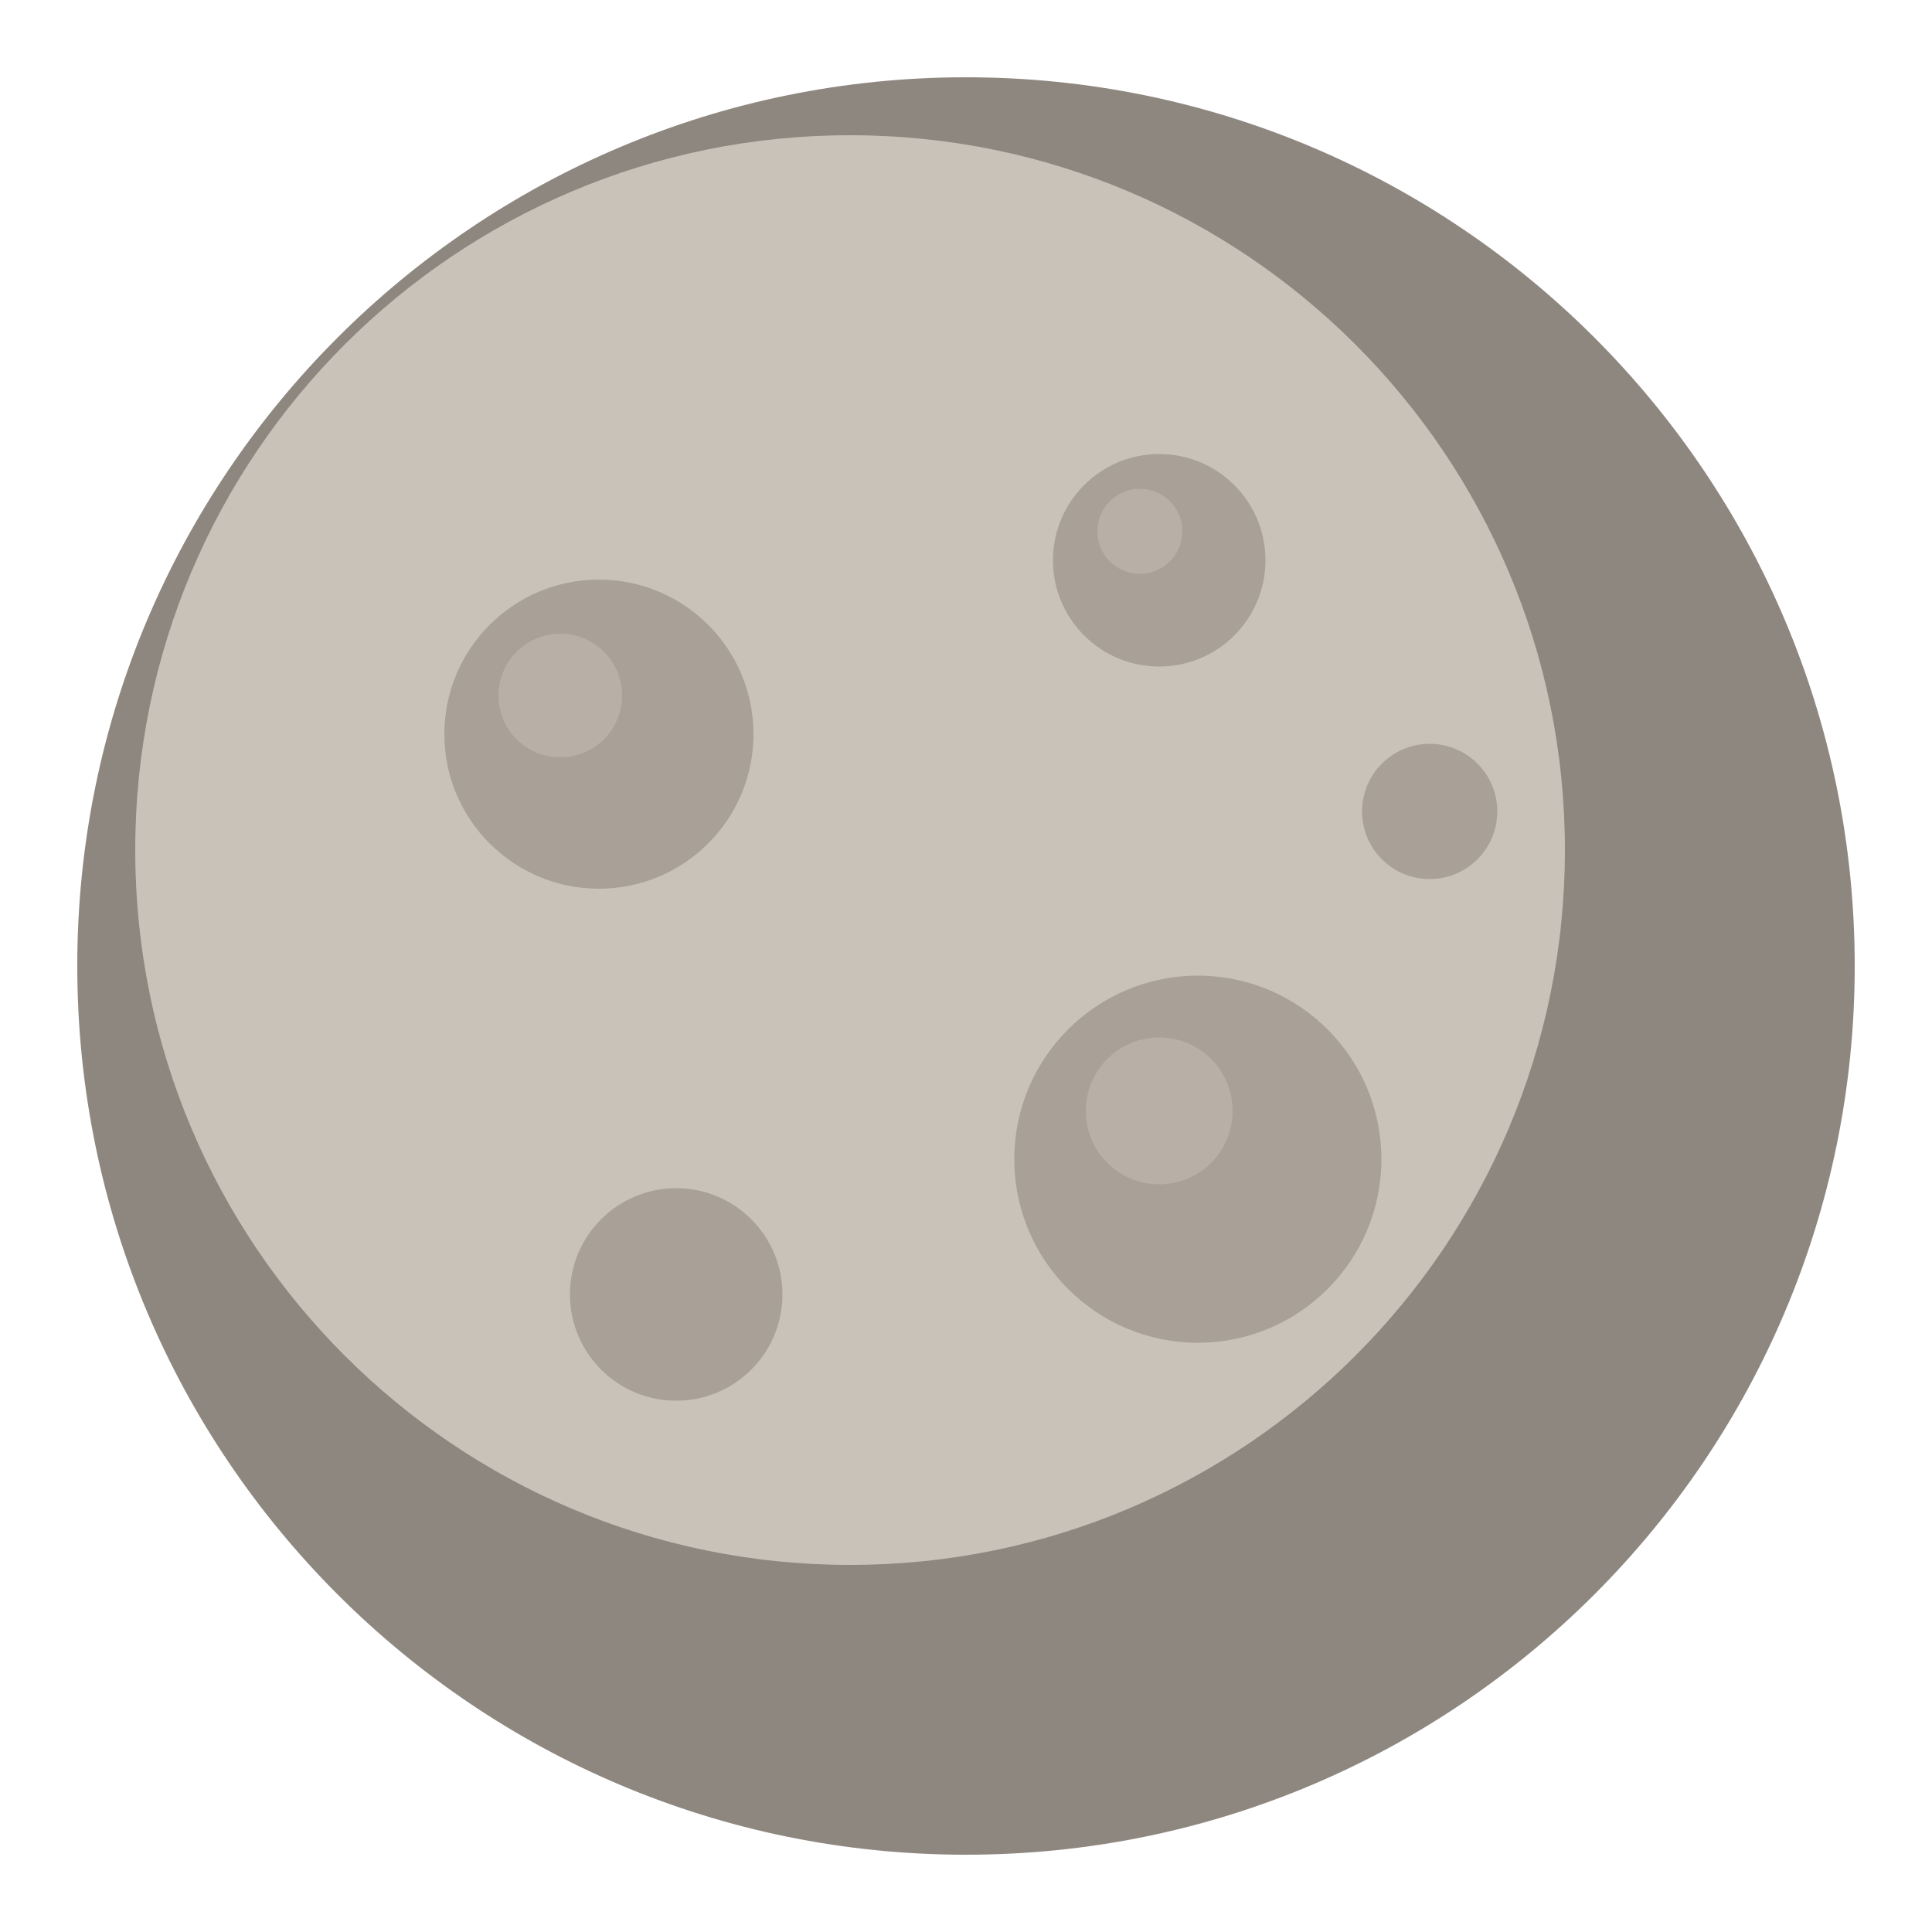
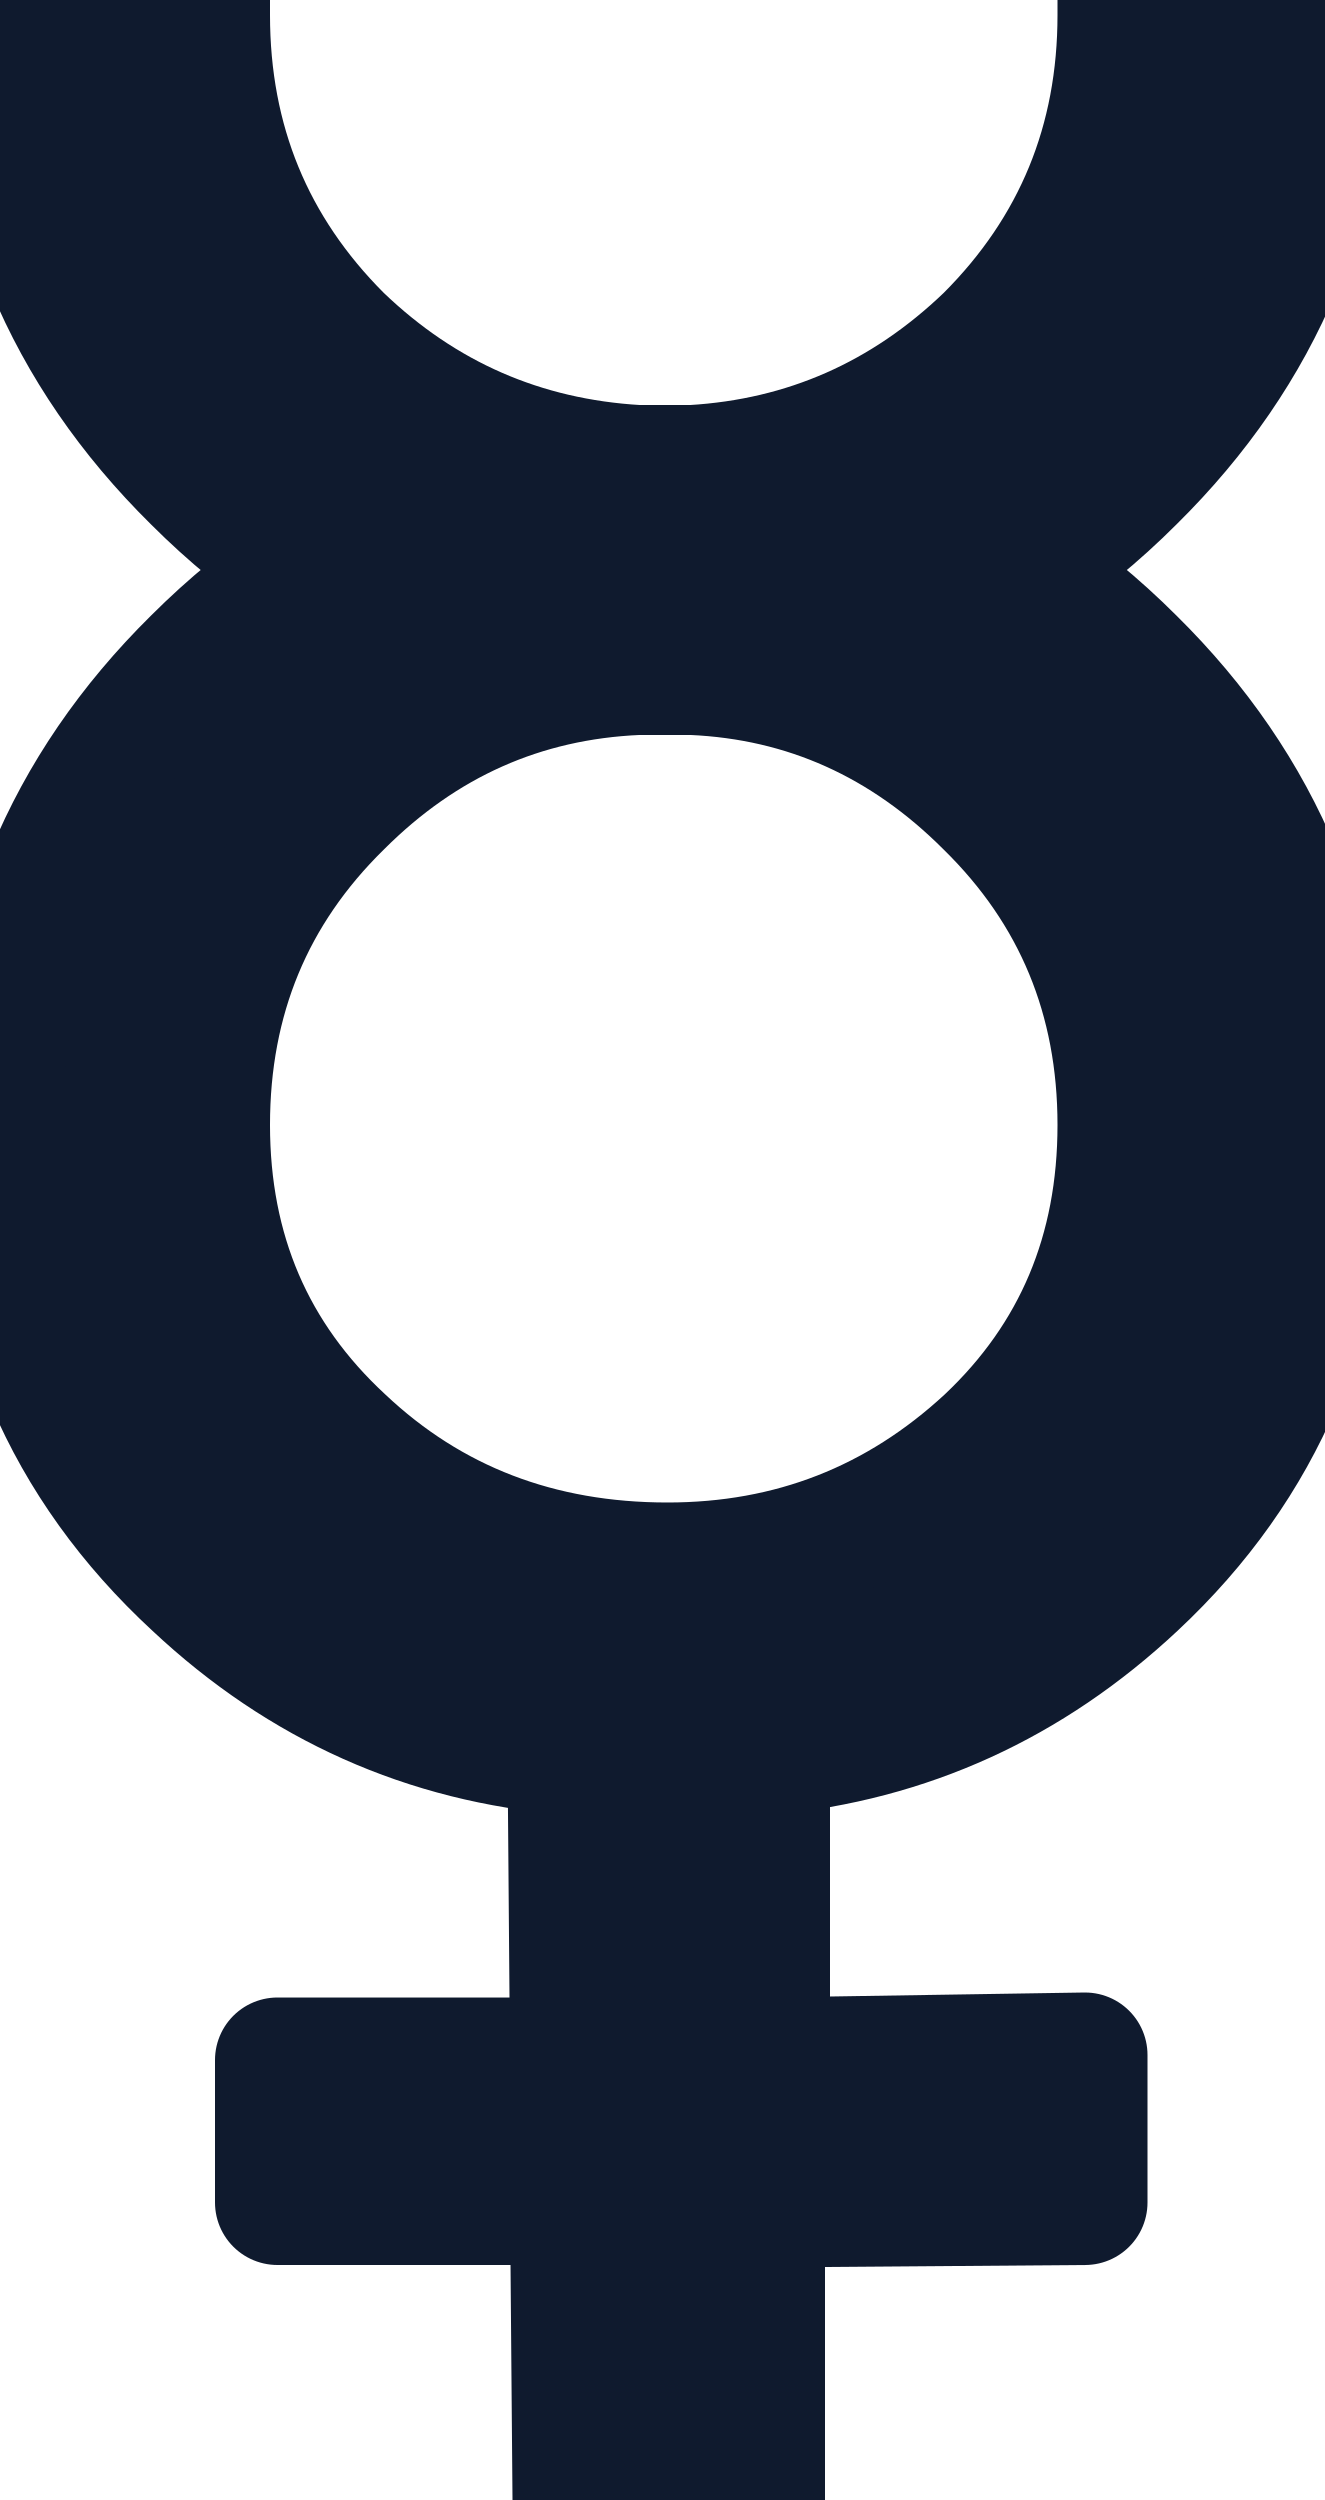
- <svg xmlns="http://www.w3.org/2000/svg" viewBox="0 0 100 100" role="img" aria-label="Mercury">
-   <g transform="translate(0 0) scale(1)">
-     <defs>
-       <clipPath id="ic">
-         <circle cx="50" cy="50" r="46" />
-       </clipPath>
-     </defs>
-     <circle cx="50" cy="50" r="46" fill="#8E877F" />
-     <circle cx="44" cy="44" r="37" fill="#C9C2B9" clip-path="url(#ic)" />
-     <g fill="#A9A198">
-       <circle cx="31" cy="38" r="8" />
-       <circle cx="60" cy="29" r="5.5" />
-       <circle cx="62" cy="60" r="9.5" />
-       <circle cx="35" cy="67" r="5.5" />
-       <circle cx="74" cy="42" r="3.5" />
-     </g>
-     <g fill="#B8B0A6">
-       <circle cx="29" cy="36" r="3.2" />
-       <circle cx="59" cy="27.5" r="2.2" />
-       <circle cx="60" cy="57.5" r="3.8" />
-     </g>
-   </g>
+ <svg xmlns="http://www.w3.org/2000/svg" viewBox="0 0 53 100" role="img" aria-label="Mercury">
+   <path transform="translate(0.00 0.00) scale(1)" d="M40.9 22.8Q43.2 24.3 45.3 26.4Q53.1 34.1 53.1 45.2Q53.1 56.2 45.4 63.4Q39.1 69.3 30.7 70.1V82.4L43.4 82.2V88.1L30.5 88.2L30.5 100H23L22.9 88.1H11.1V82.4H22.9L22.8 70.1Q14.2 69.4 7.8 63.4Q0 56.2 0 45.2Q0 34.1 7.8 26.4Q9.9 24.3 12.2 22.8Q9.9 21.3 7.8 19.2Q0 11.5 0 0.5V0H8.3V0.6Q8.3 8.2 13.6 13.5Q18.6 18.3 25.5 18.7H27.7Q34.5 18.3 39.5 13.5Q44.8 8.2 44.8 0.6V0H53.1V0.5Q53.1 11.5 45.3 19.2Q43.2 21.3 40.9 22.8ZM27.7 26.9H25.5Q18.6 27.2 13.6 32.2Q8.3 37.4 8.3 45Q8.3 52.6 13.7 57.6Q19 62.6 26.7 62.6Q34.1 62.6 39.5 57.6Q44.8 52.6 44.8 45Q44.8 37.4 39.5 32.2Q34.5 27.2 27.7 26.9Z" fill="#0F1A2E" stroke="#0F1A2E" stroke-width="5" stroke-linejoin="round" />
</svg>
